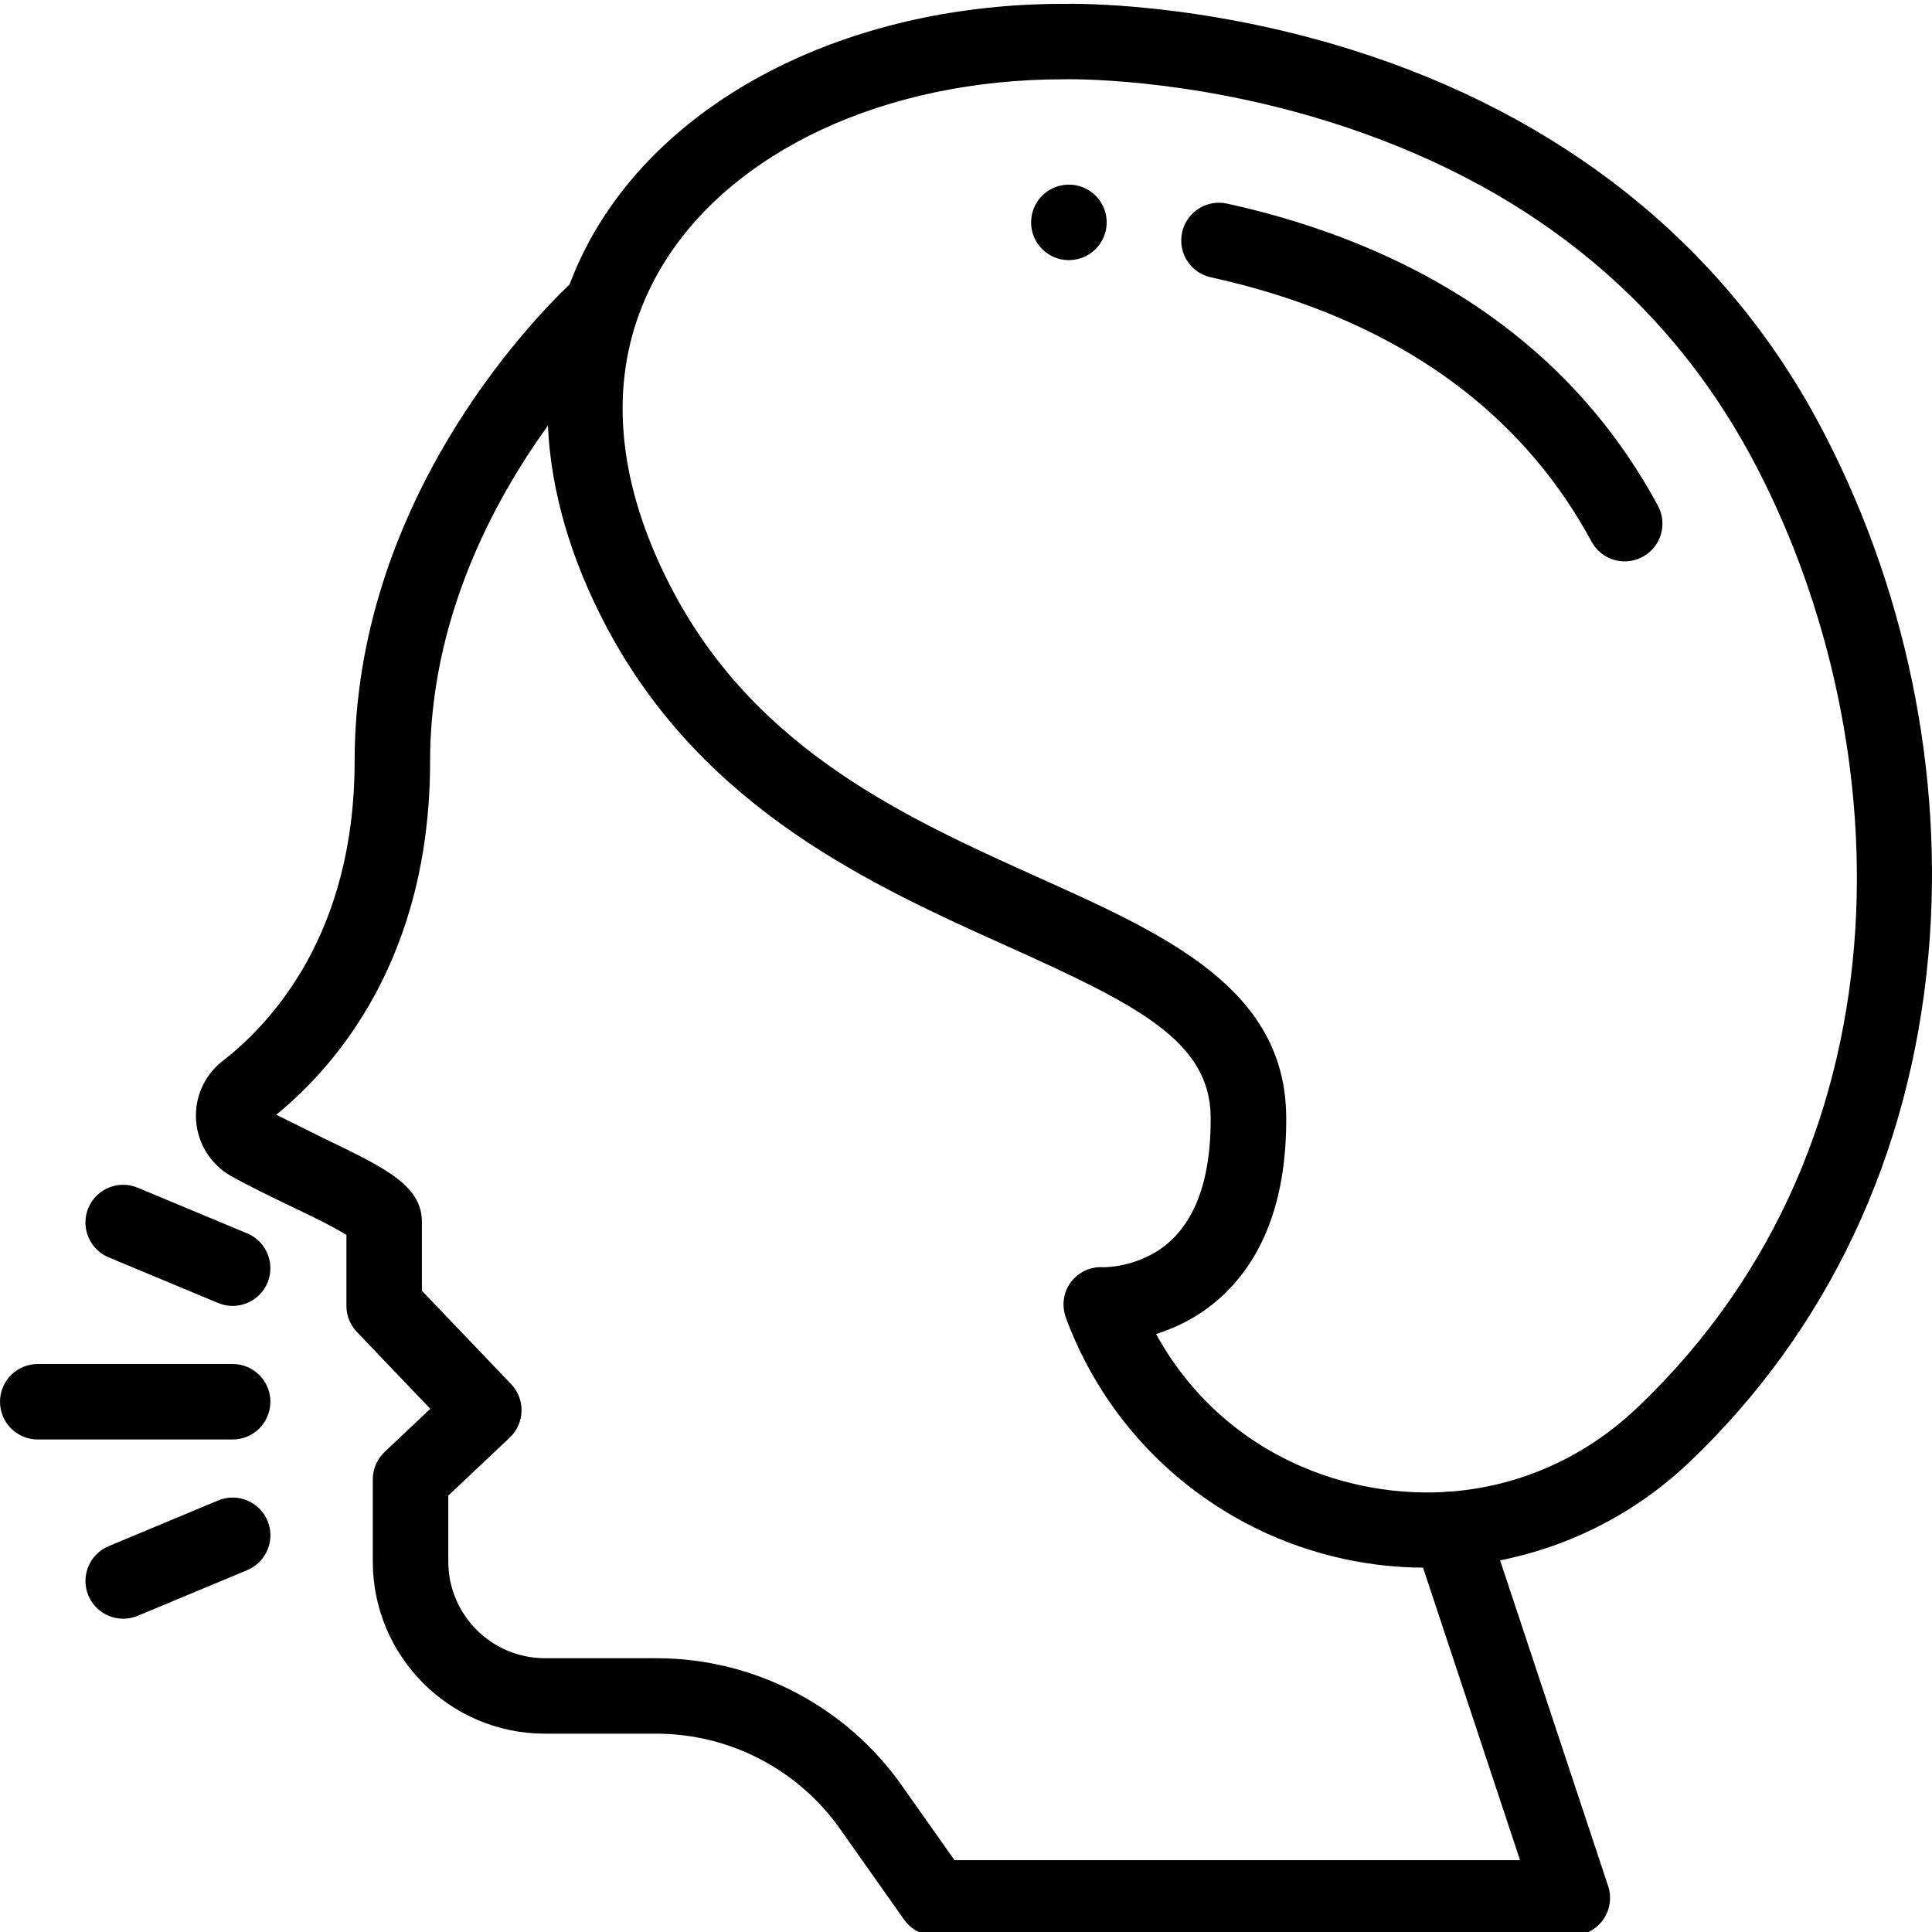
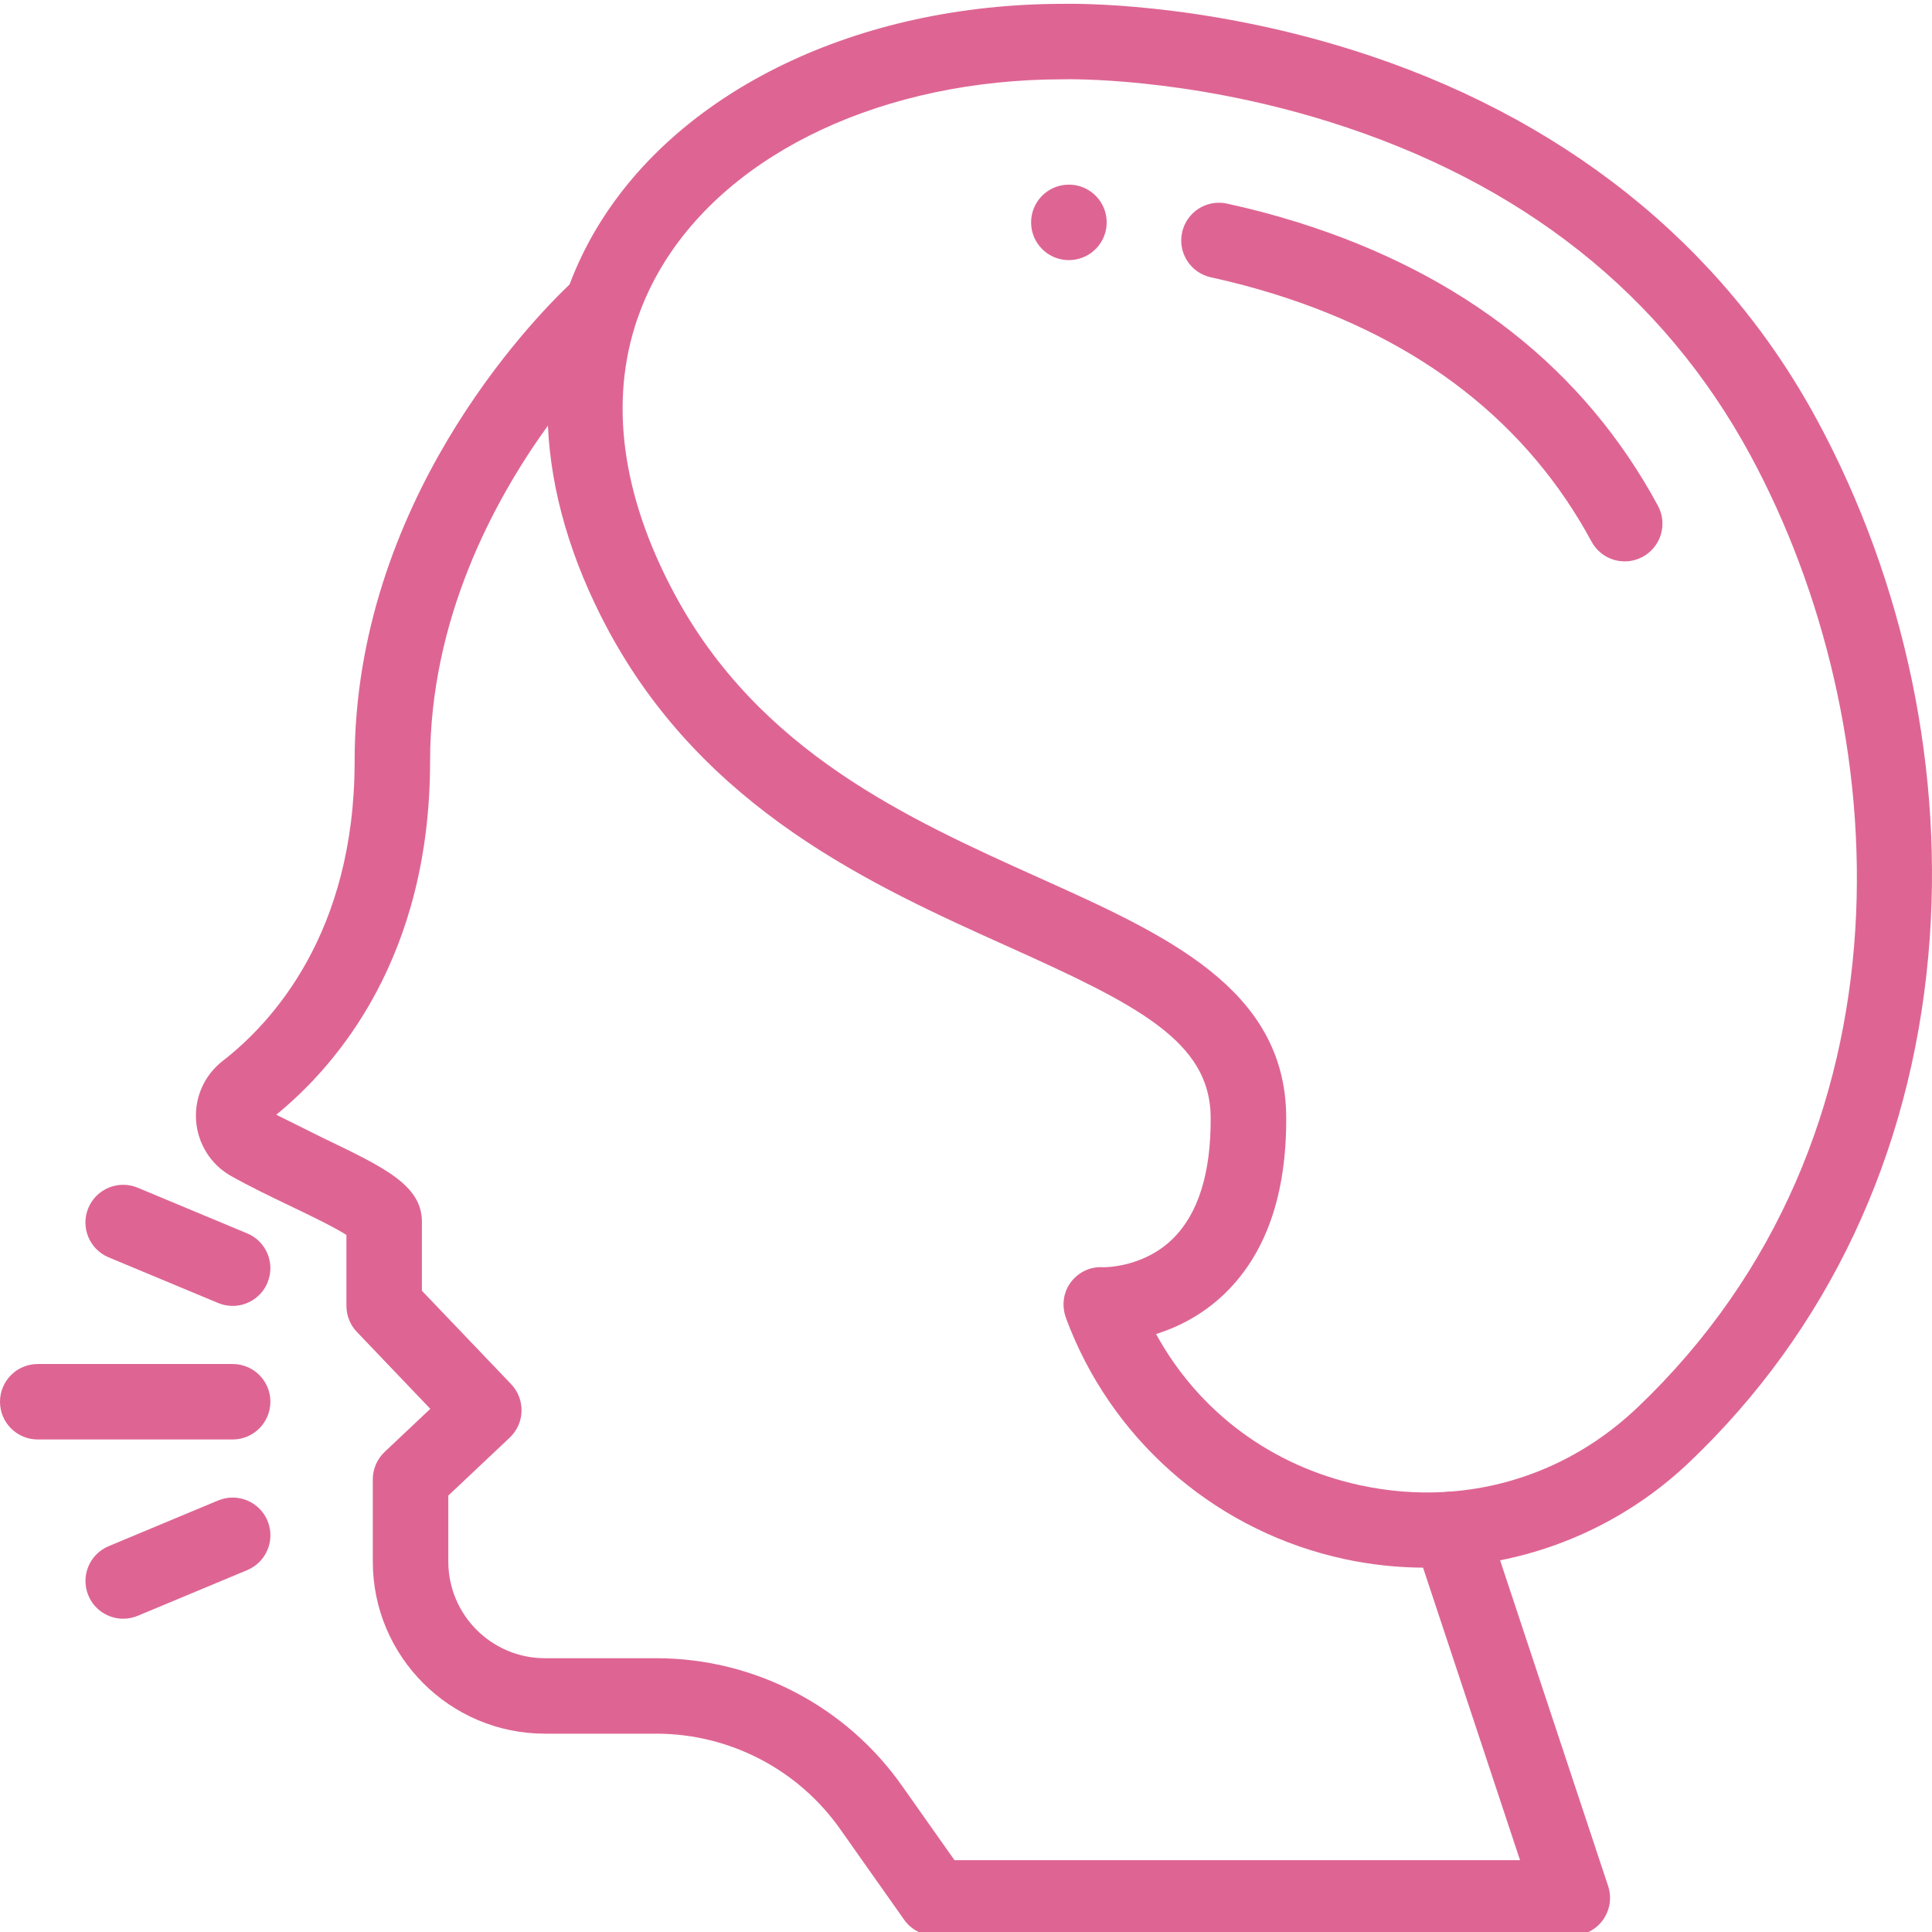
- <svg xmlns="http://www.w3.org/2000/svg" height="682" viewBox="0 0 511.999 511" width="682">
+ <svg xmlns="http://www.w3.org/2000/svg" height="682" viewBox="0 0 511.999 511" width="682" fill="#de6593">
  <path d="M481.53 110.785c-25.3-46.832-67.96-80.758-123.348-98.105C317.672-.012 284.535.453 281.633.52 227.414.555 180.117 23.305 158.18 59.9a91.81 91.81 0 0 0-7.242 14.988c-10.336 9.84-56.96 58.03-56.96 126.36 0 45.516-21.895 69.277-34.95 79.4a18.31 18.31 0 0 0-7.059 15.863 18.34 18.34 0 0 0 9.313 14.672c4.922 2.766 10.457 5.422 15.8 7.988 4.73 2.27 11.445 5.492 14.723 7.6v18.8a10 10 0 0 0 2.77 6.906l19.46 20.375-12.102 11.422a10 10 0 0 0-3.137 7.27v21.797c0 25.148 20.46 45.6 45.613 45.6h29.512a59.66 59.66 0 0 1 48.895 25.52l16.78 23.773a9.99 9.99 0 0 0 8.168 4.234H416.68c3.2 0 6.227-1.543 8.105-4.148a10 10 0 0 0 1.383-9L397.543 413c18.578-3.687 36.016-12.55 50.133-25.988 36.672-34.902 58.582-81.336 63.355-134.28 4.36-48.27-6.12-98.684-29.5-141.957zM252.957 492.47l-13.766-19.5c-14.88-21.305-39.273-34.027-65.262-34.027h-29.512c-14.125 0-25.613-11.488-25.613-25.613v-17.48l16.277-15.363a10 10 0 0 0 3.133-7.012 9.99 9.99 0 0 0-2.766-7.168l-23.64-24.75V323.28c0-9.633-9.812-14.34-26.066-22.14l-12.53-6.227c16.082-13.125 40.766-41.738 40.766-93.656 0-37.566 16.72-68.87 31.223-88.965.793 17.4 6.063 35.62 15.8 53.848 25.648 47.977 70.32 68.086 106.215 84.242 34.145 15.37 53.473 25.047 53.625 45.16.113 14.77-3.28 25.637-10.094 32.297-7.477 7.313-17.277 7.492-18.28 7.492h-.086c-3.344-.23-6.5 1.23-8.547 3.898s-2.508 6.195-1.402 9.37c.04.12.438 1.262 1.207 3.145 12.633 31.078 39.805 53.855 72.684 60.93 6.9 1.488 13.87 2.23 20.8 2.273l25.7 77.52zM433.9 372.54c-13.844 13.176-31.078 20.8-49.352 22.23a10.18 10.18 0 0 0-1.879.129c-7.273.398-14.695-.176-22.125-1.773-23.566-5.07-42.86-19.47-54.172-40.086 5.676-1.8 12.18-4.965 18.04-10.574 11.07-10.605 16.605-26.44 16.445-47.074-.262-33.914-31.9-48.16-65.418-63.242-34.852-15.687-74.348-33.47-96.785-75.434-13.937-26.07-17.22-50.855-9.793-72.586l.1-.254a73.34 73.34 0 0 1 6.39-13.687c18.363-30.637 59.145-49.672 106.43-49.672l.285-.004c.316-.012 31.8-.762 70.16 11.25 51.03 15.984 88.62 45.773 111.727 88.53 38.44 71.133 45.434 180.4-30.043 252.246zm-362.238-1.563c0-5.52-4.477-10-10-10H10c-5.523 0-10 4.48-10 10a10 10 0 0 0 10 10h51.652a10 10 0 0 0 10-10zm0 0" />
  <path d="M65.504 326.36l-29.016-12.105a10 10 0 0 0-13.078 5.375 10 10 0 0 0 5.379 13.078l29.016 12.1c1.258.523 2.563.773 3.848.773 3.914 0 7.63-2.312 9.23-6.152a10 10 0 0 0-5.379-13.078zm-7.7 70.78L28.8 409.246a10 10 0 0 0-5.379 13.078c1.602 3.84 5.316 6.152 9.23 6.152a9.97 9.97 0 0 0 3.848-.773l29.016-12.105c5.098-2.13 7.504-7.984 5.38-13.078a10 10 0 0 0-13.078-5.379zm225.168-348.7c-5.4.148-9.72 4.566-9.72 9.996 0 5.52 4.477 10 10 10a9.56 9.56 0 0 0 .586-.02 10 10 0 0 0 9.43-10.539c-.3-5.43-4.895-9.62-10.297-9.437zm60.957 9.976a219.03 219.03 0 0 0-18.758-4.96 9.99 9.99 0 0 0-11.902 7.637c-1.175 5.4 2.238 10.723 7.637 11.898 5.8 1.27 11.543 2.785 17.043 4.512 38.672 12.113 66.87 34.156 83.82 65.52a10 10 0 0 0 8.81 5.25c1.602 0 3.23-.4 4.742-1.203 4.86-2.63 6.668-8.695 4.043-13.555-19.512-36.105-51.62-61.37-95.434-75.098zm0 0" />
</svg>
